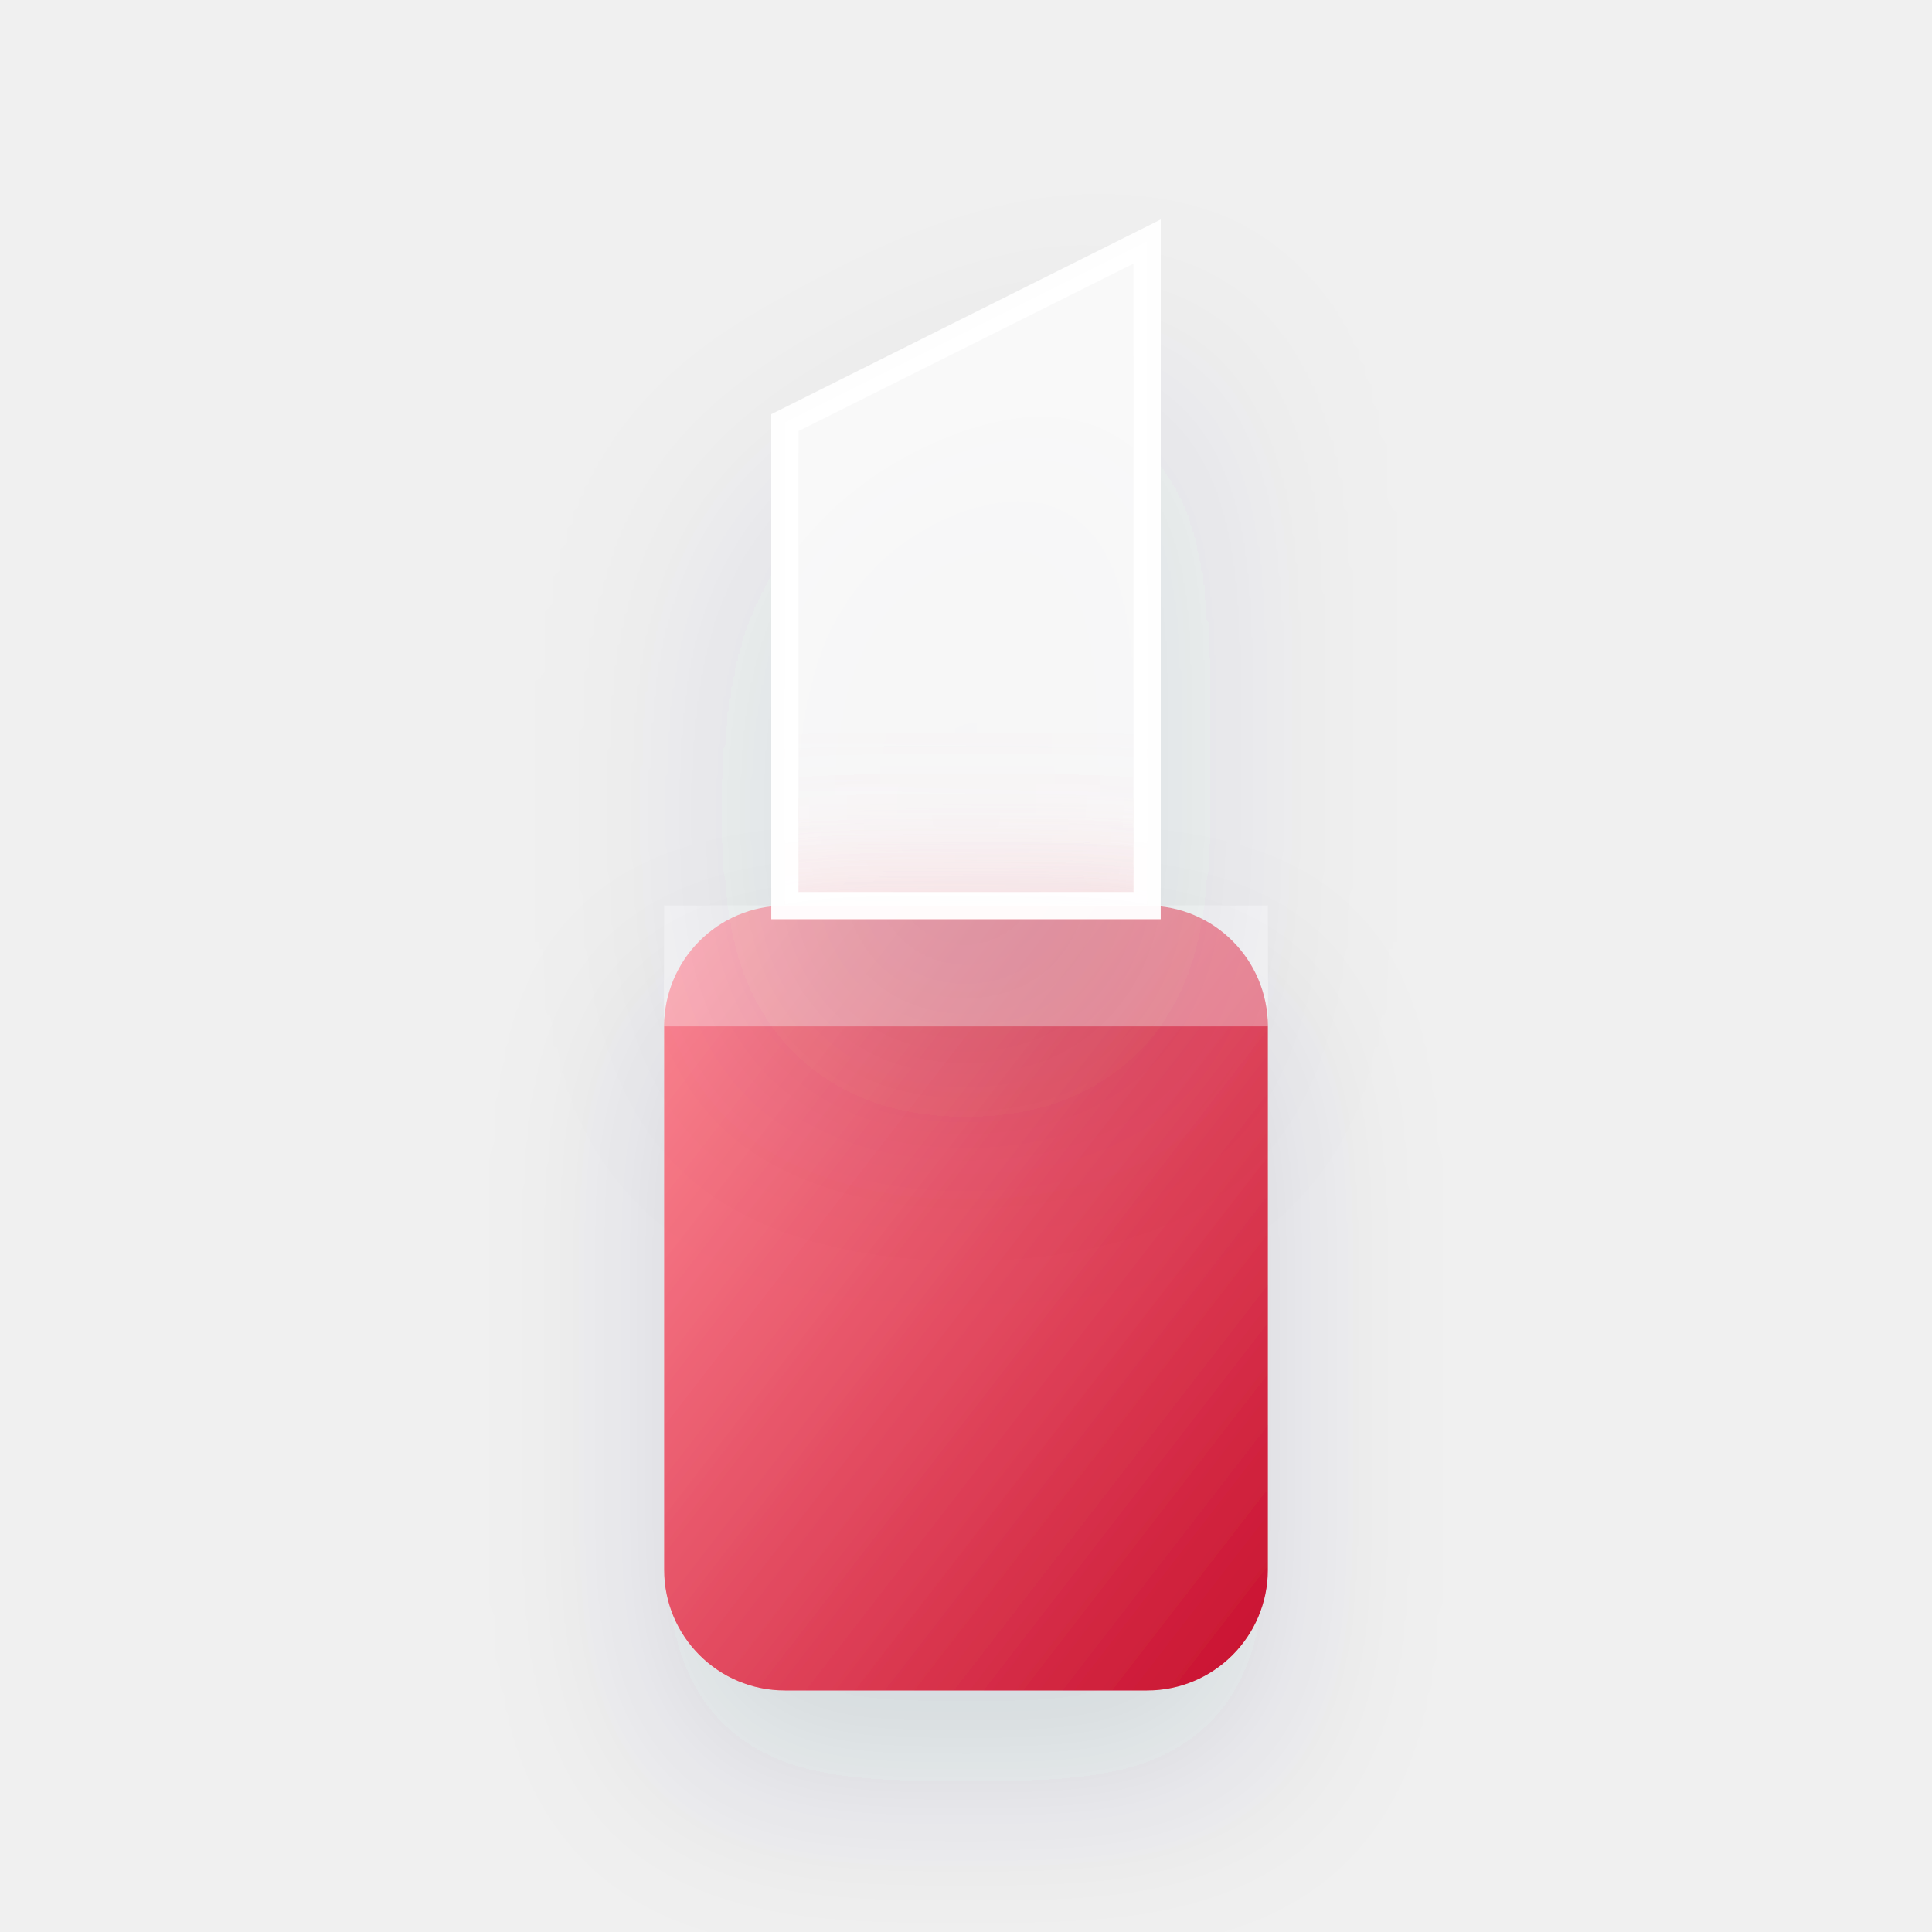
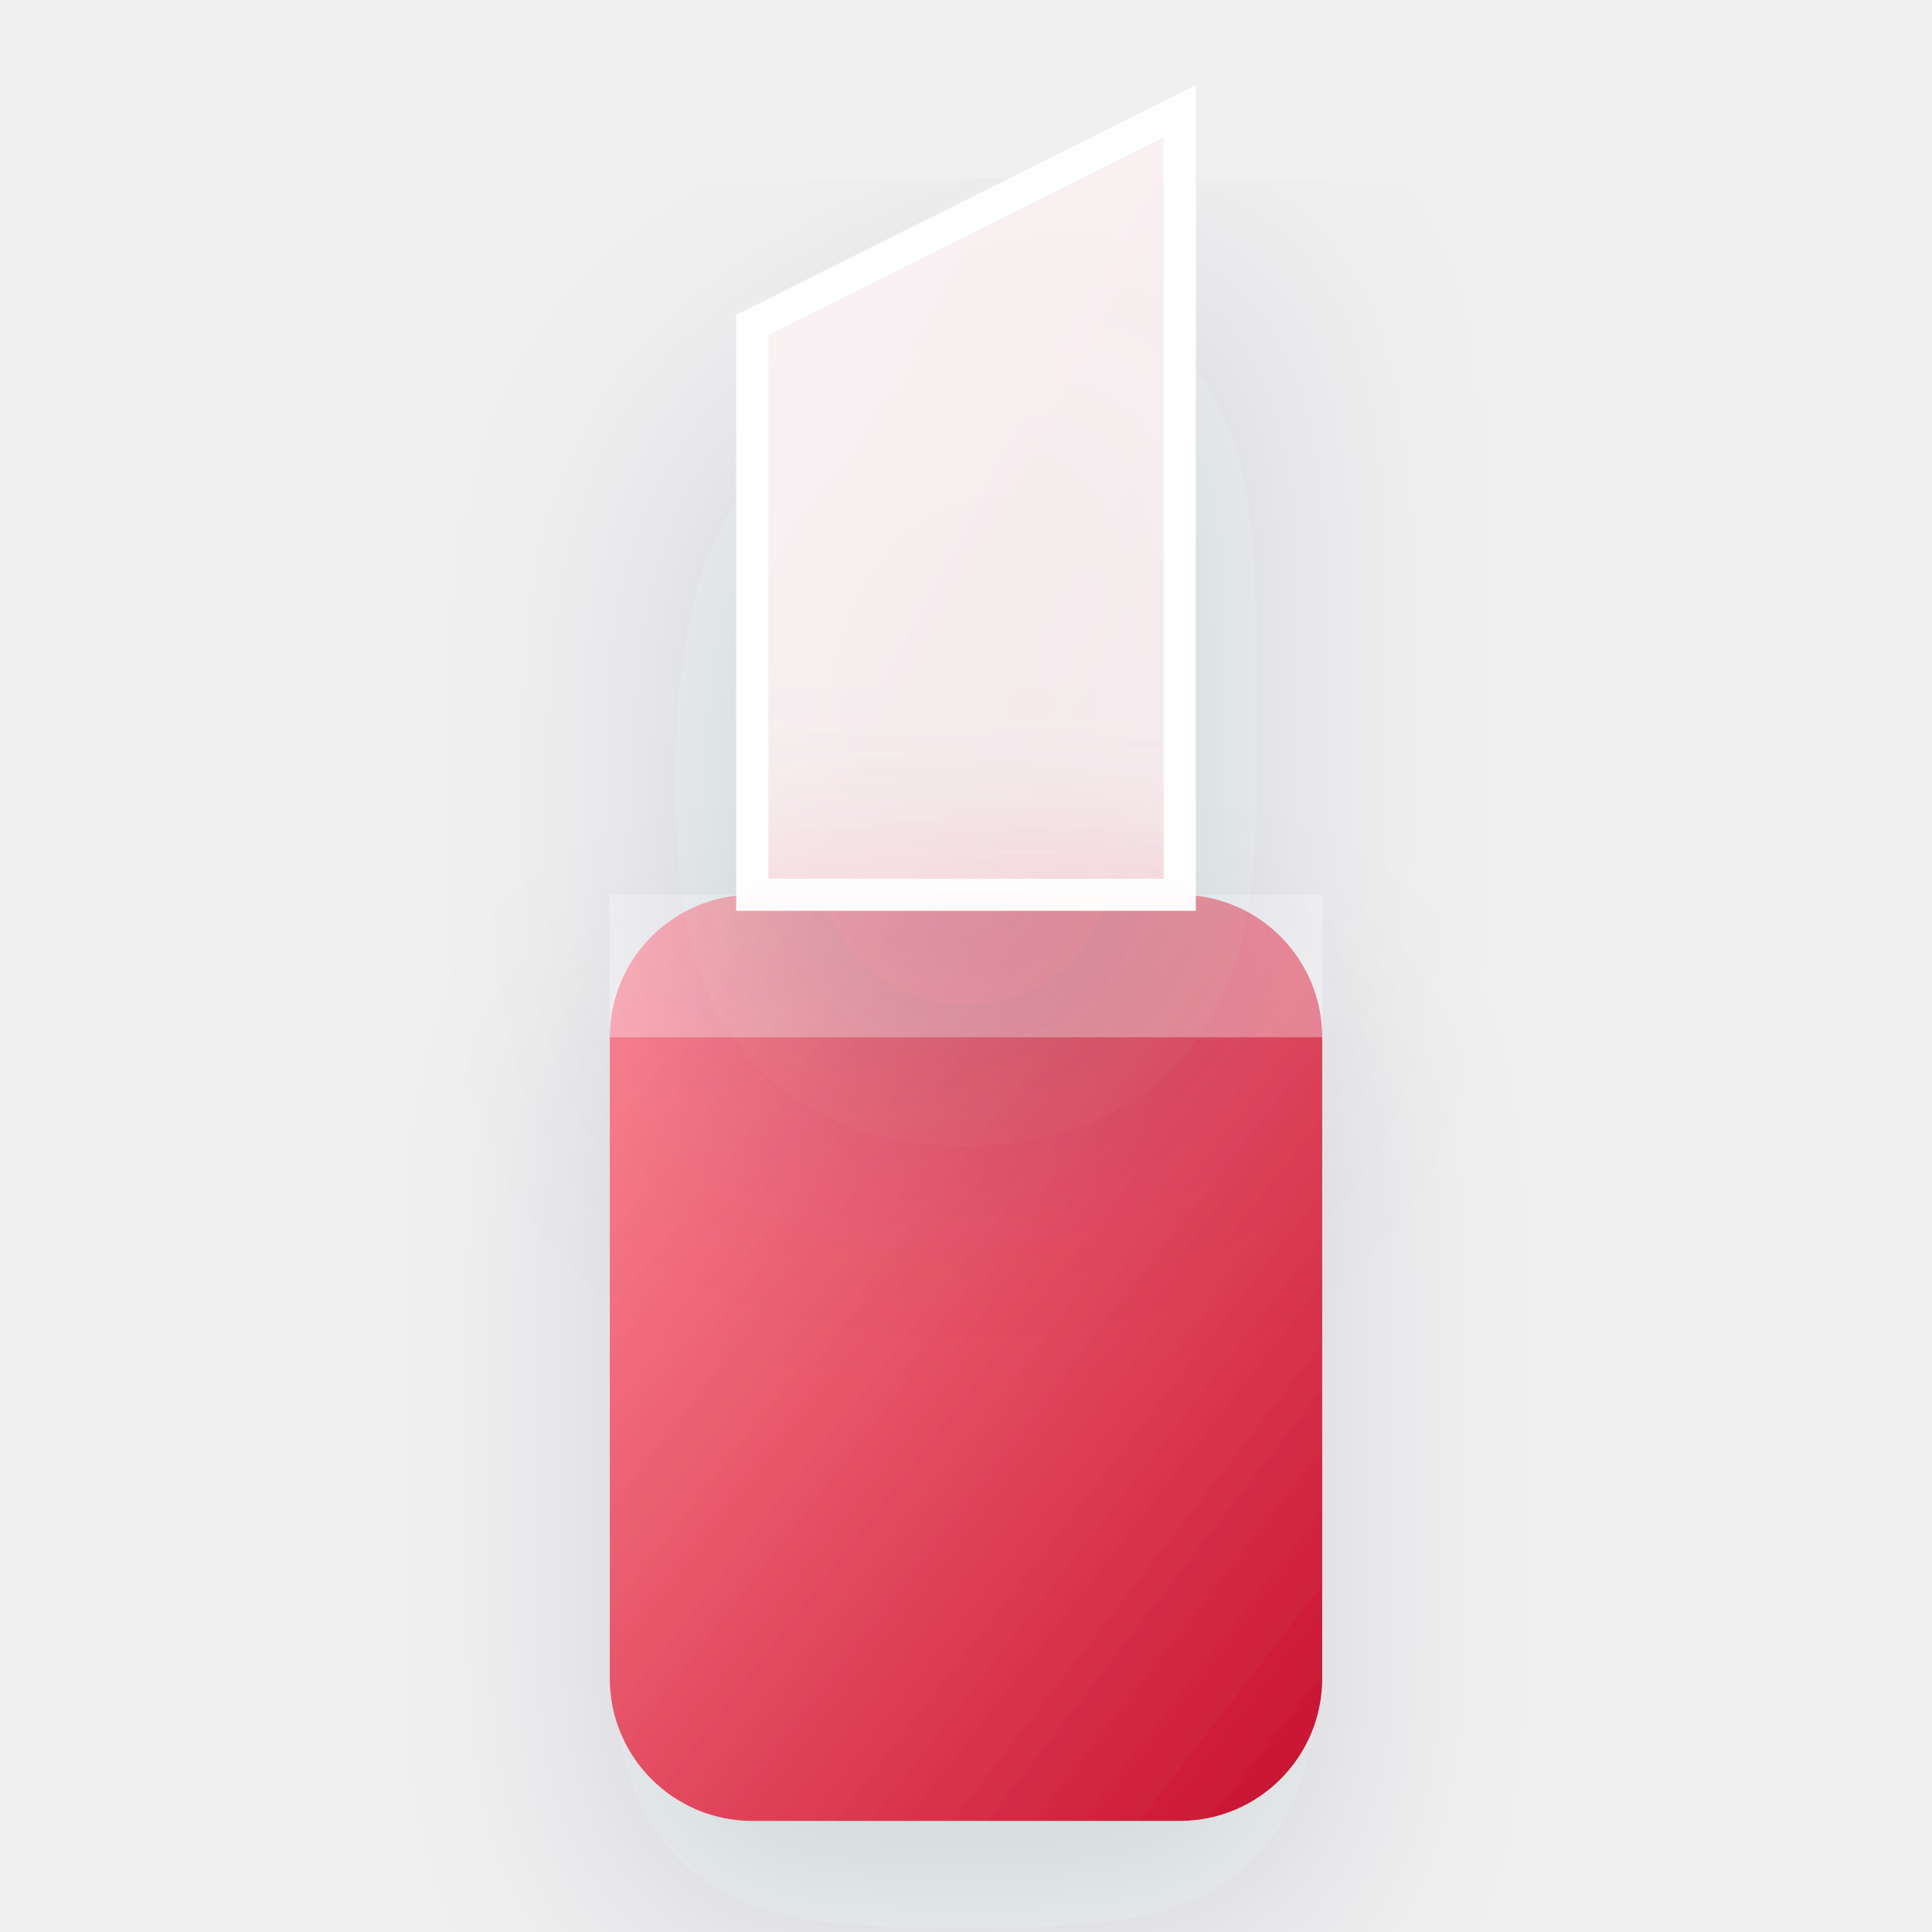
<svg xmlns="http://www.w3.org/2000/svg" xmlns:xlink="http://www.w3.org/1999/xlink" viewBox="0 0 64 64" width="64" height="64">
  <defs>
    <linearGradient id="mf-makeup-g" x1="0" y1="0" x2="1" y2="1">
      <stop offset="0" stop-color="#FF8A96" />
      <stop offset="1" stop-color="#C8102E" />
    </linearGradient>
    <linearGradient id="mf-makeup-g2" x1="0" y1="0" x2="1" y2="1">
      <stop offset="0" stop-color="#C8102E" />
      <stop offset="1" stop-color="#8E0B21" />
    </linearGradient>
    <filter id="mf-makeup-blur" x="-30%" y="-30%" width="160%" height="160%">
      <feGaussianBlur stdDeviation="2.4" />
    </filter>
    <filter id="mf-makeup-sh" x="-40%" y="-40%" width="180%" height="200%">
-       <feDropShadow dx="0" dy="5" stdDeviation="4" flood-color="#1E3A5F" flood-opacity=".16" />
+       <feDropShadow dx="0" dy="5" stdDeviation="4" flood-color="#1E3A5F" flood-opacity=".22" />
    </filter>
    <filter id="mf-makeup-sh2" x="-40%" y="-40%" width="180%" height="200%">
      <feDropShadow dx="0" dy="3" stdDeviation="3" flood-color="#1E3A5F" flood-opacity=".12" />
    </filter>
  </defs>
  <defs>
    <g id="mf-makeup-b">
      <rect x="22" y="30" width="20" height="26" rx="4" fill="url(#mf-makeup-g)" />
      <path d="M22 30h20v4H22Z" fill="#fff" fill-opacity=".35" />
    </g>
    <clipPath id="mf-makeup-c">
      <path d="M26 30V14l12-6v22Z" />
    </clipPath>
  </defs>
-   <g filter="url(#mf-makeup-sh2)">
-     <use href="#mf-makeup-b" xlink:href="#mf-makeup-b" />
-   </g>
-   <g filter="url(#mf-makeup-sh)">
-     <g clip-path="url(#mf-makeup-c)">
-       <rect width="64" height="64" fill="#fff" fill-opacity=".35" />
-       <use href="#mf-makeup-b" xlink:href="#mf-makeup-b" filter="url(#mf-makeup-blur)" opacity=".85" />
+   <g transform="translate(32 32) scale(1.18) translate(-32 -32)">
+     <g filter="url(#mf-makeup-sh2)">
+       <use href="#mf-makeup-b" xlink:href="#mf-makeup-b" />
    </g>
-     <path d="M26 30V14l12-6v22Z" fill="#fff" fill-opacity=".48" />
-     <path d="M26 30V14l12-6v22Z" fill="none" stroke="#fff" stroke-opacity=".95" stroke-width=".9" />
-     <g fill="#fff" fill-opacity=".92" />
+     <g filter="url(#mf-makeup-sh)">
+       <g clip-path="url(#mf-makeup-c)">
+         <rect width="64" height="64" fill="#fff" fill-opacity=".35" />
+         <use href="#mf-makeup-b" xlink:href="#mf-makeup-b" filter="url(#mf-makeup-blur)" opacity=".85" />
+       </g>
+       <path d="M26 30V14l12-6v22Z" fill="url(#mf-makeup-g)" fill-opacity=".10" />
+       <path d="M26 30V14l12-6v22Z" fill="#fff" fill-opacity=".46" />
+       <path d="M26 30V14l12-6v22Z" fill="none" stroke="#fff" stroke-opacity=".95" stroke-width=".9" />
+       <g fill="#fff" fill-opacity=".92" />
+     </g>
  </g>
</svg>
